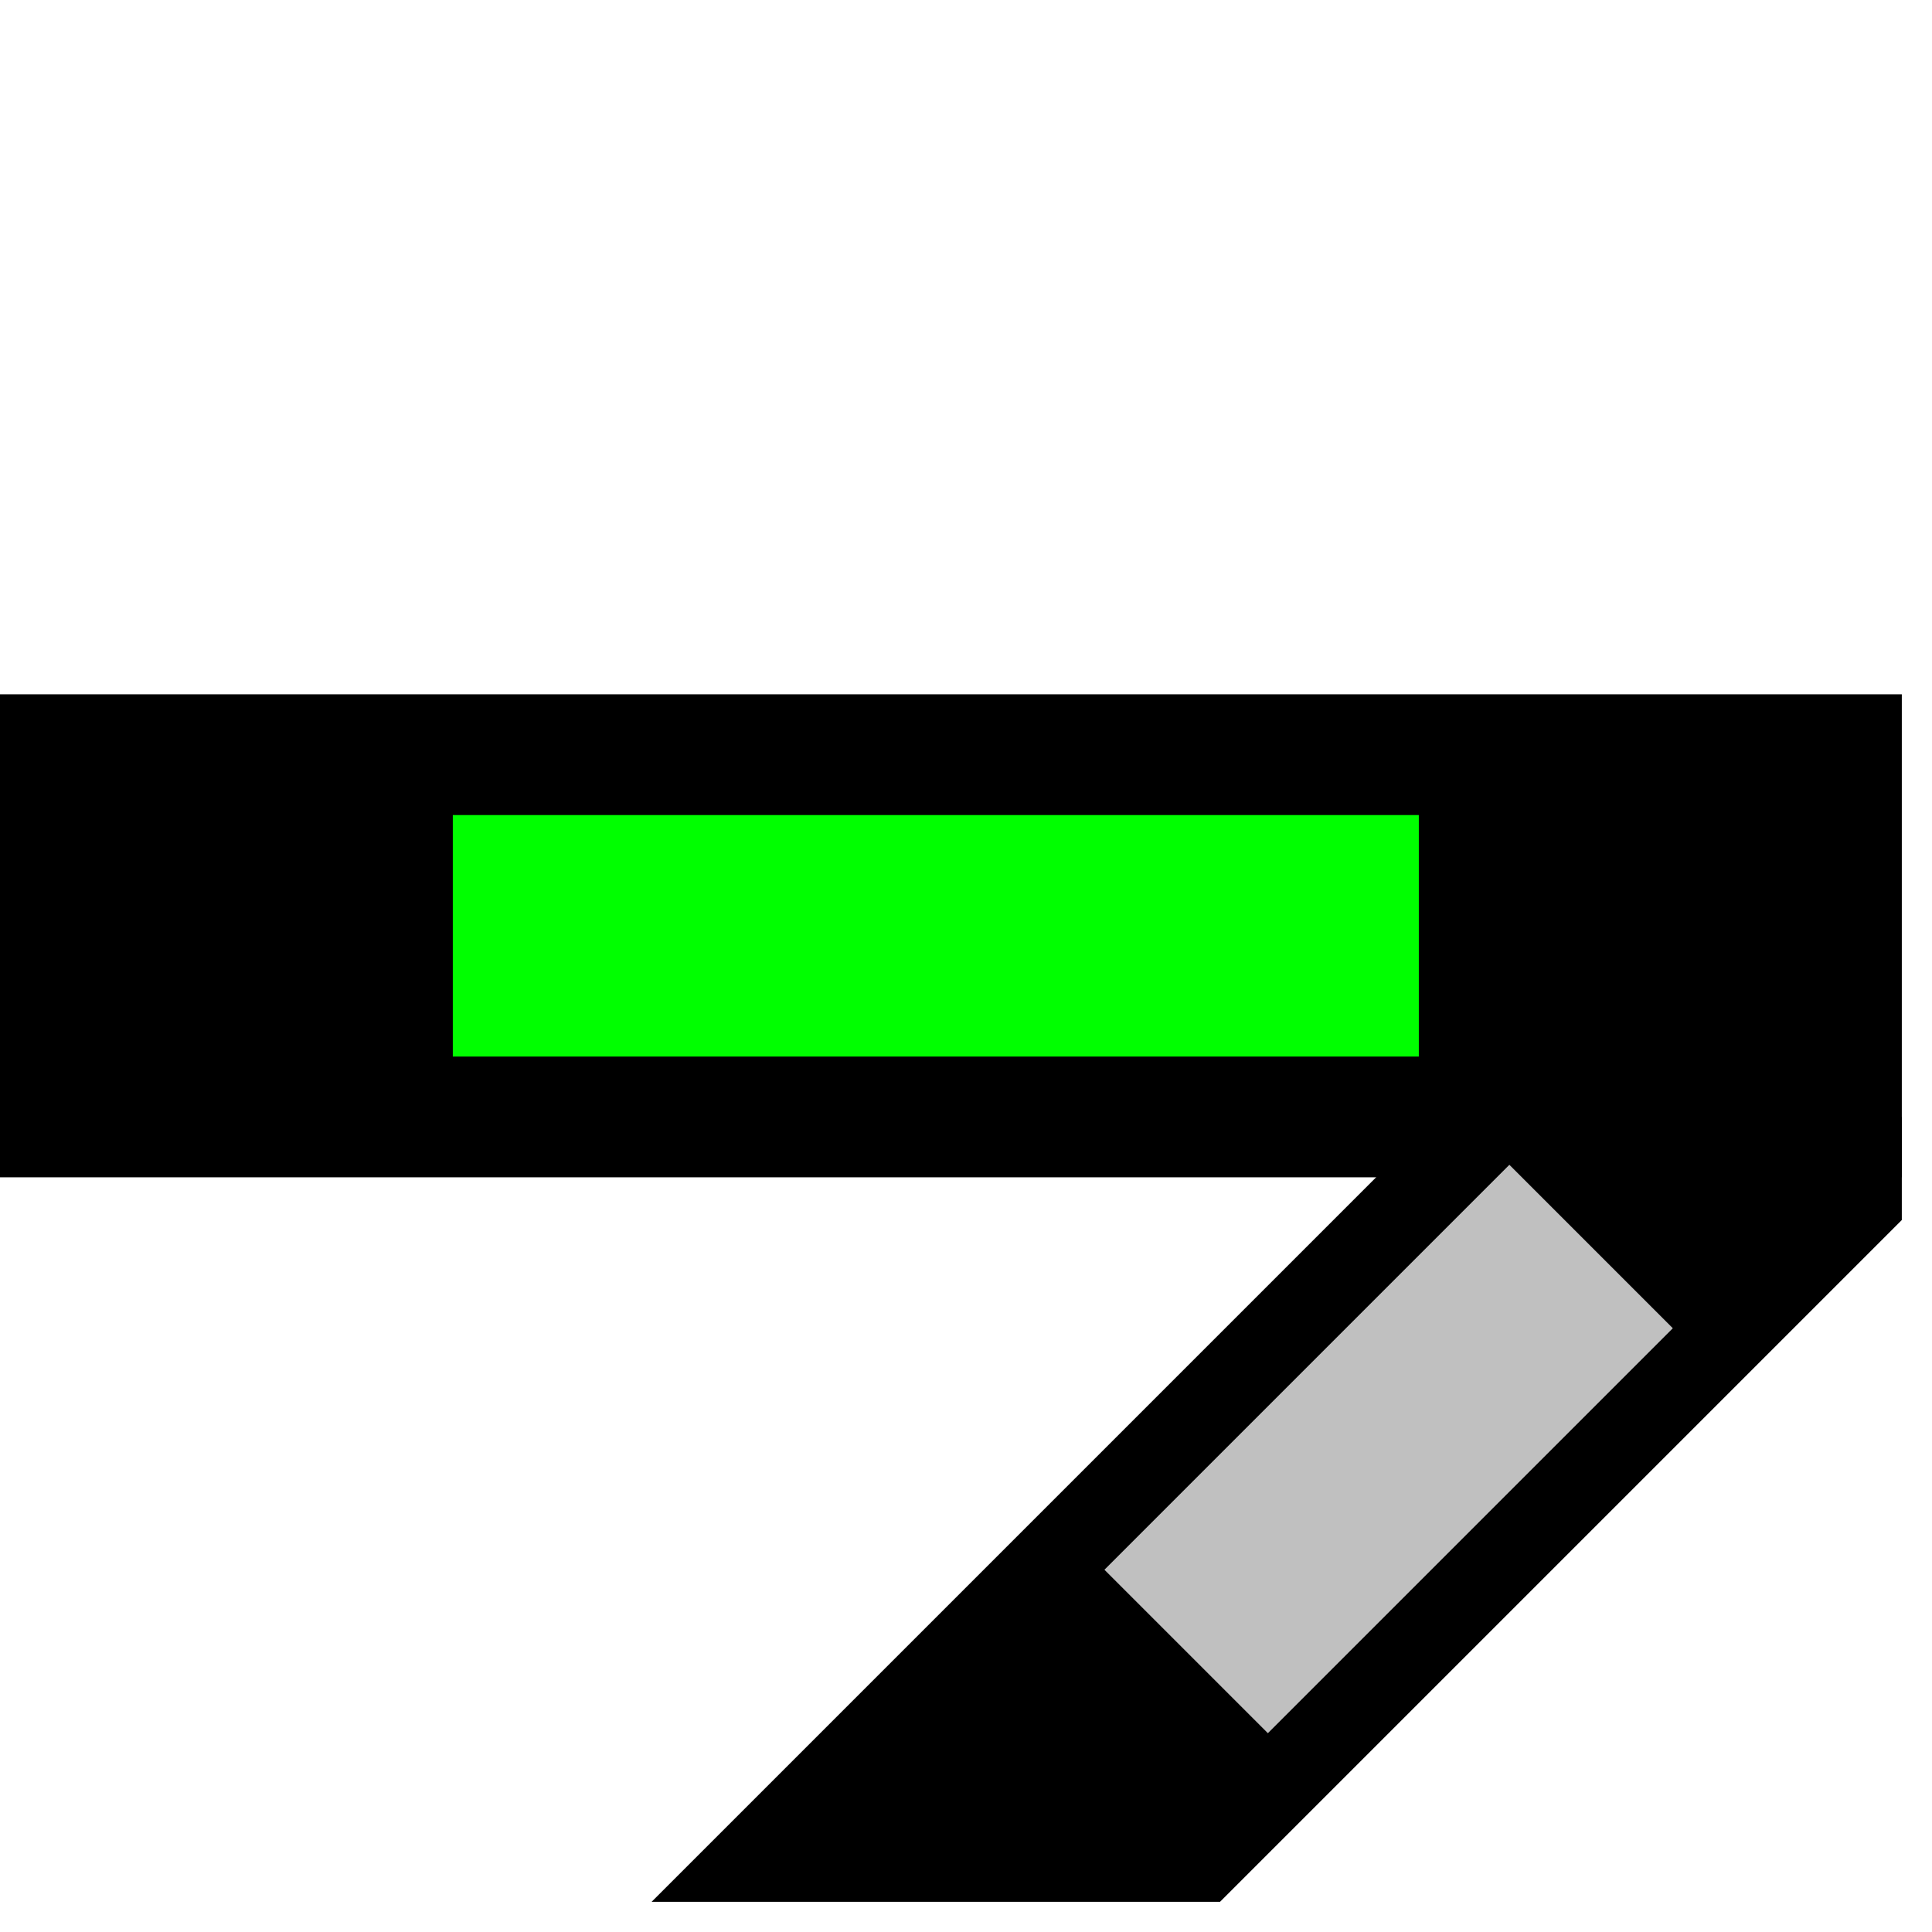
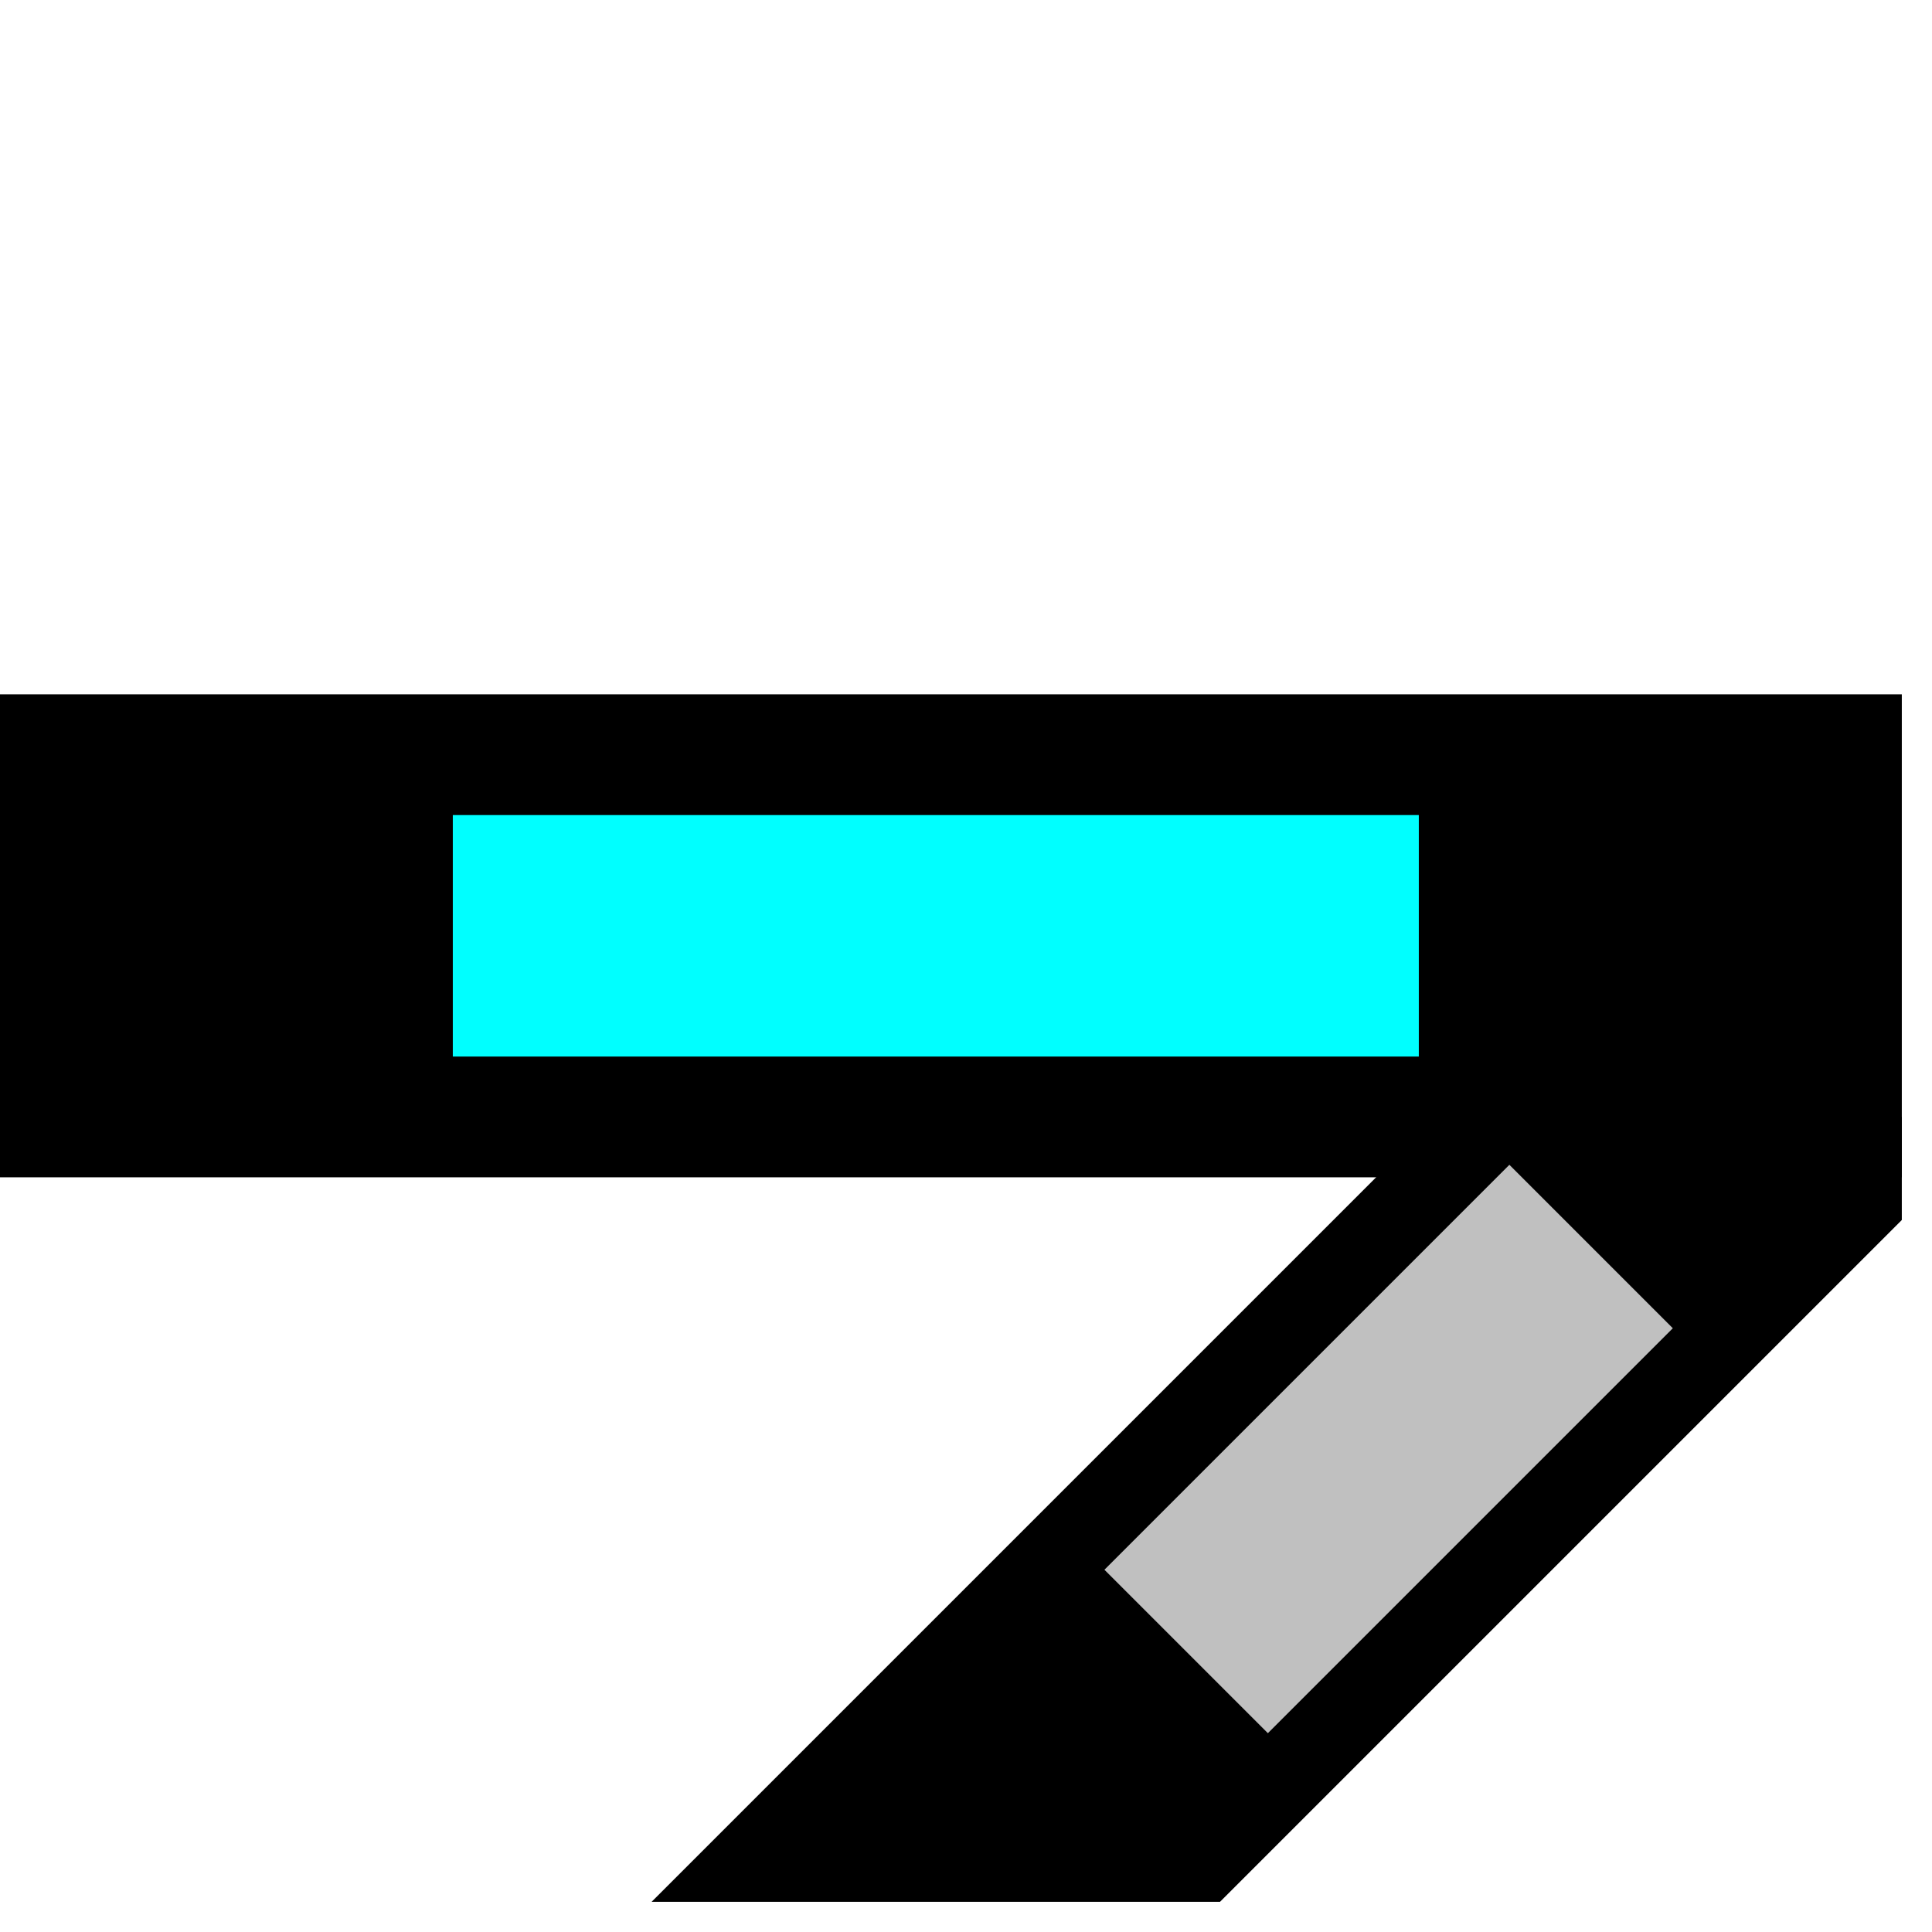
<svg width="32" height="32">
  <g>
    <path stroke="rgb(0,0,0)" fill="rgb(0,0,0)" d="M 0,12 L 31,12 L 31,19 L 0,19 z " />
-     <path stroke="rgb(0,255,0)" fill="rgb(0,255,0)" d="M 8,14 L 23,14 L 23,17 L 8,17 z " />
+     <path stroke="rgb(0,255,255)" fill="rgb(0,255,255)" d="M 8,14 L 23,14 L 23,17 L 8,17 z " />
    <path stroke="rgb(0,0,0)" fill="rgb(0,0,0)" d="M 31,19 L 24,19 L 12,31 L 20,31 L 31,20 z " />
    <path stroke="rgb(192,192,192)" fill="rgb(192,192,192)" d="M 19,26 L 25,20 L 27,22 L 21,28 z " />
  </g>
</svg>
